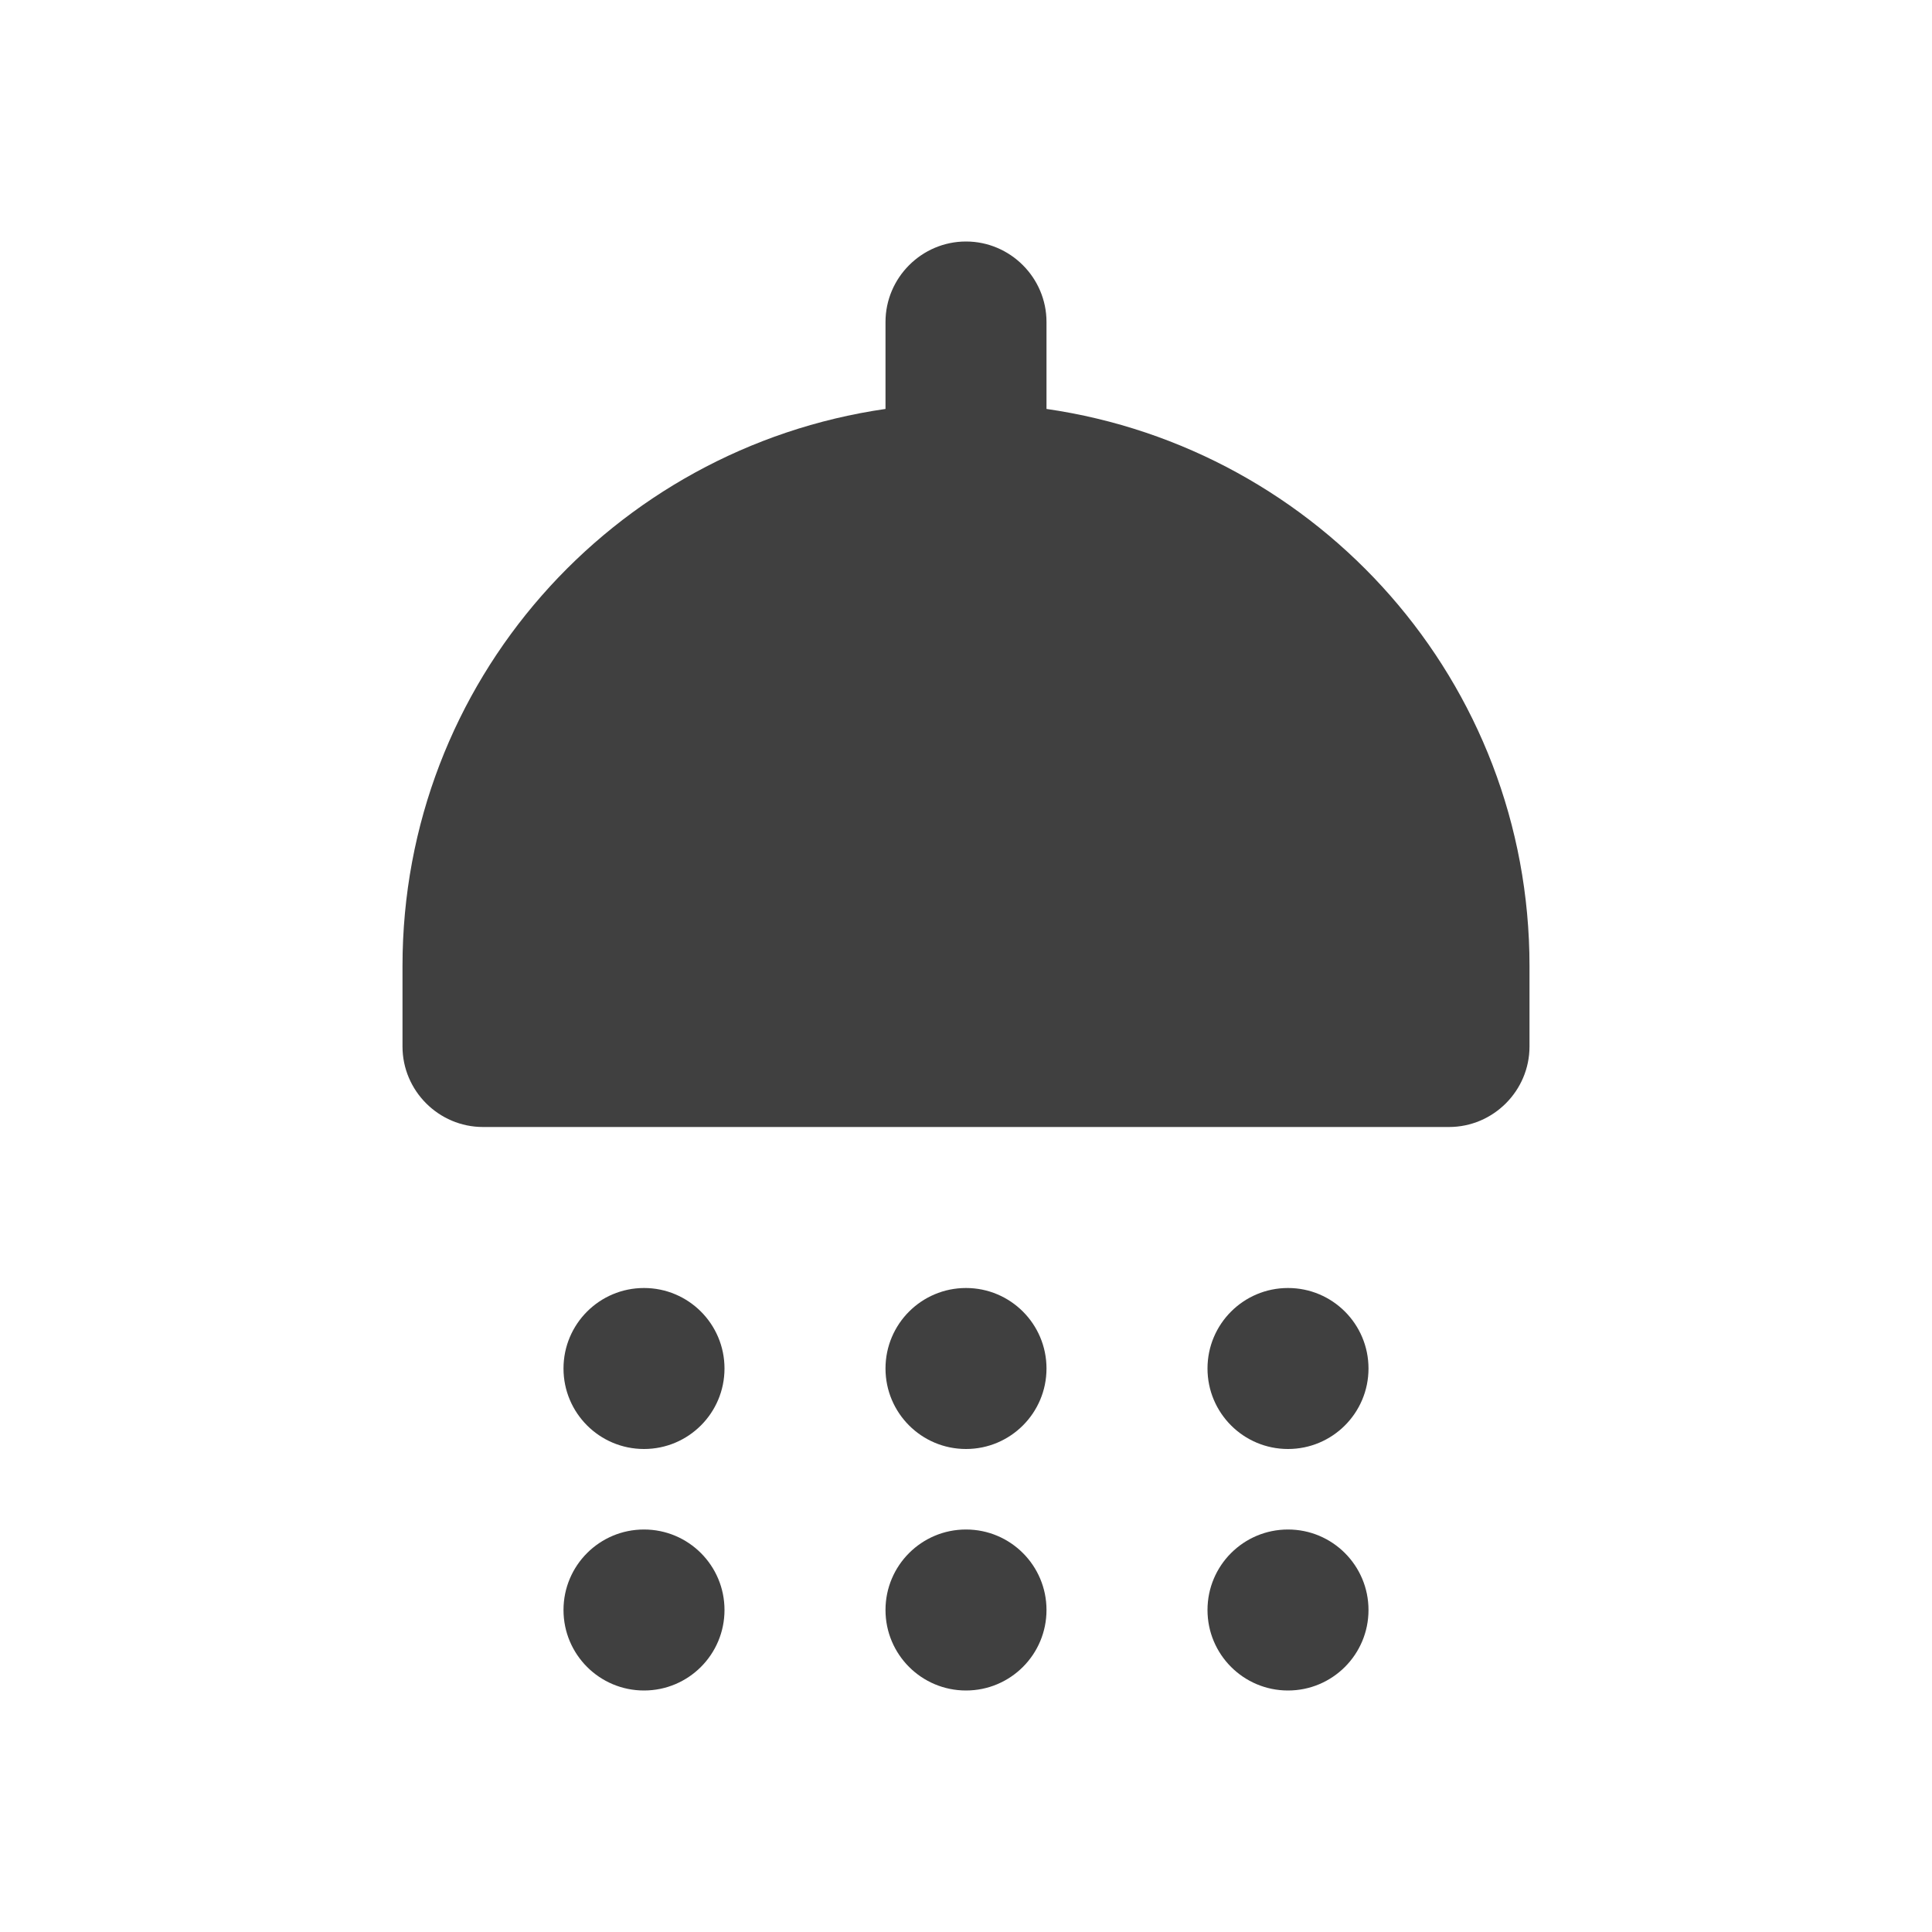
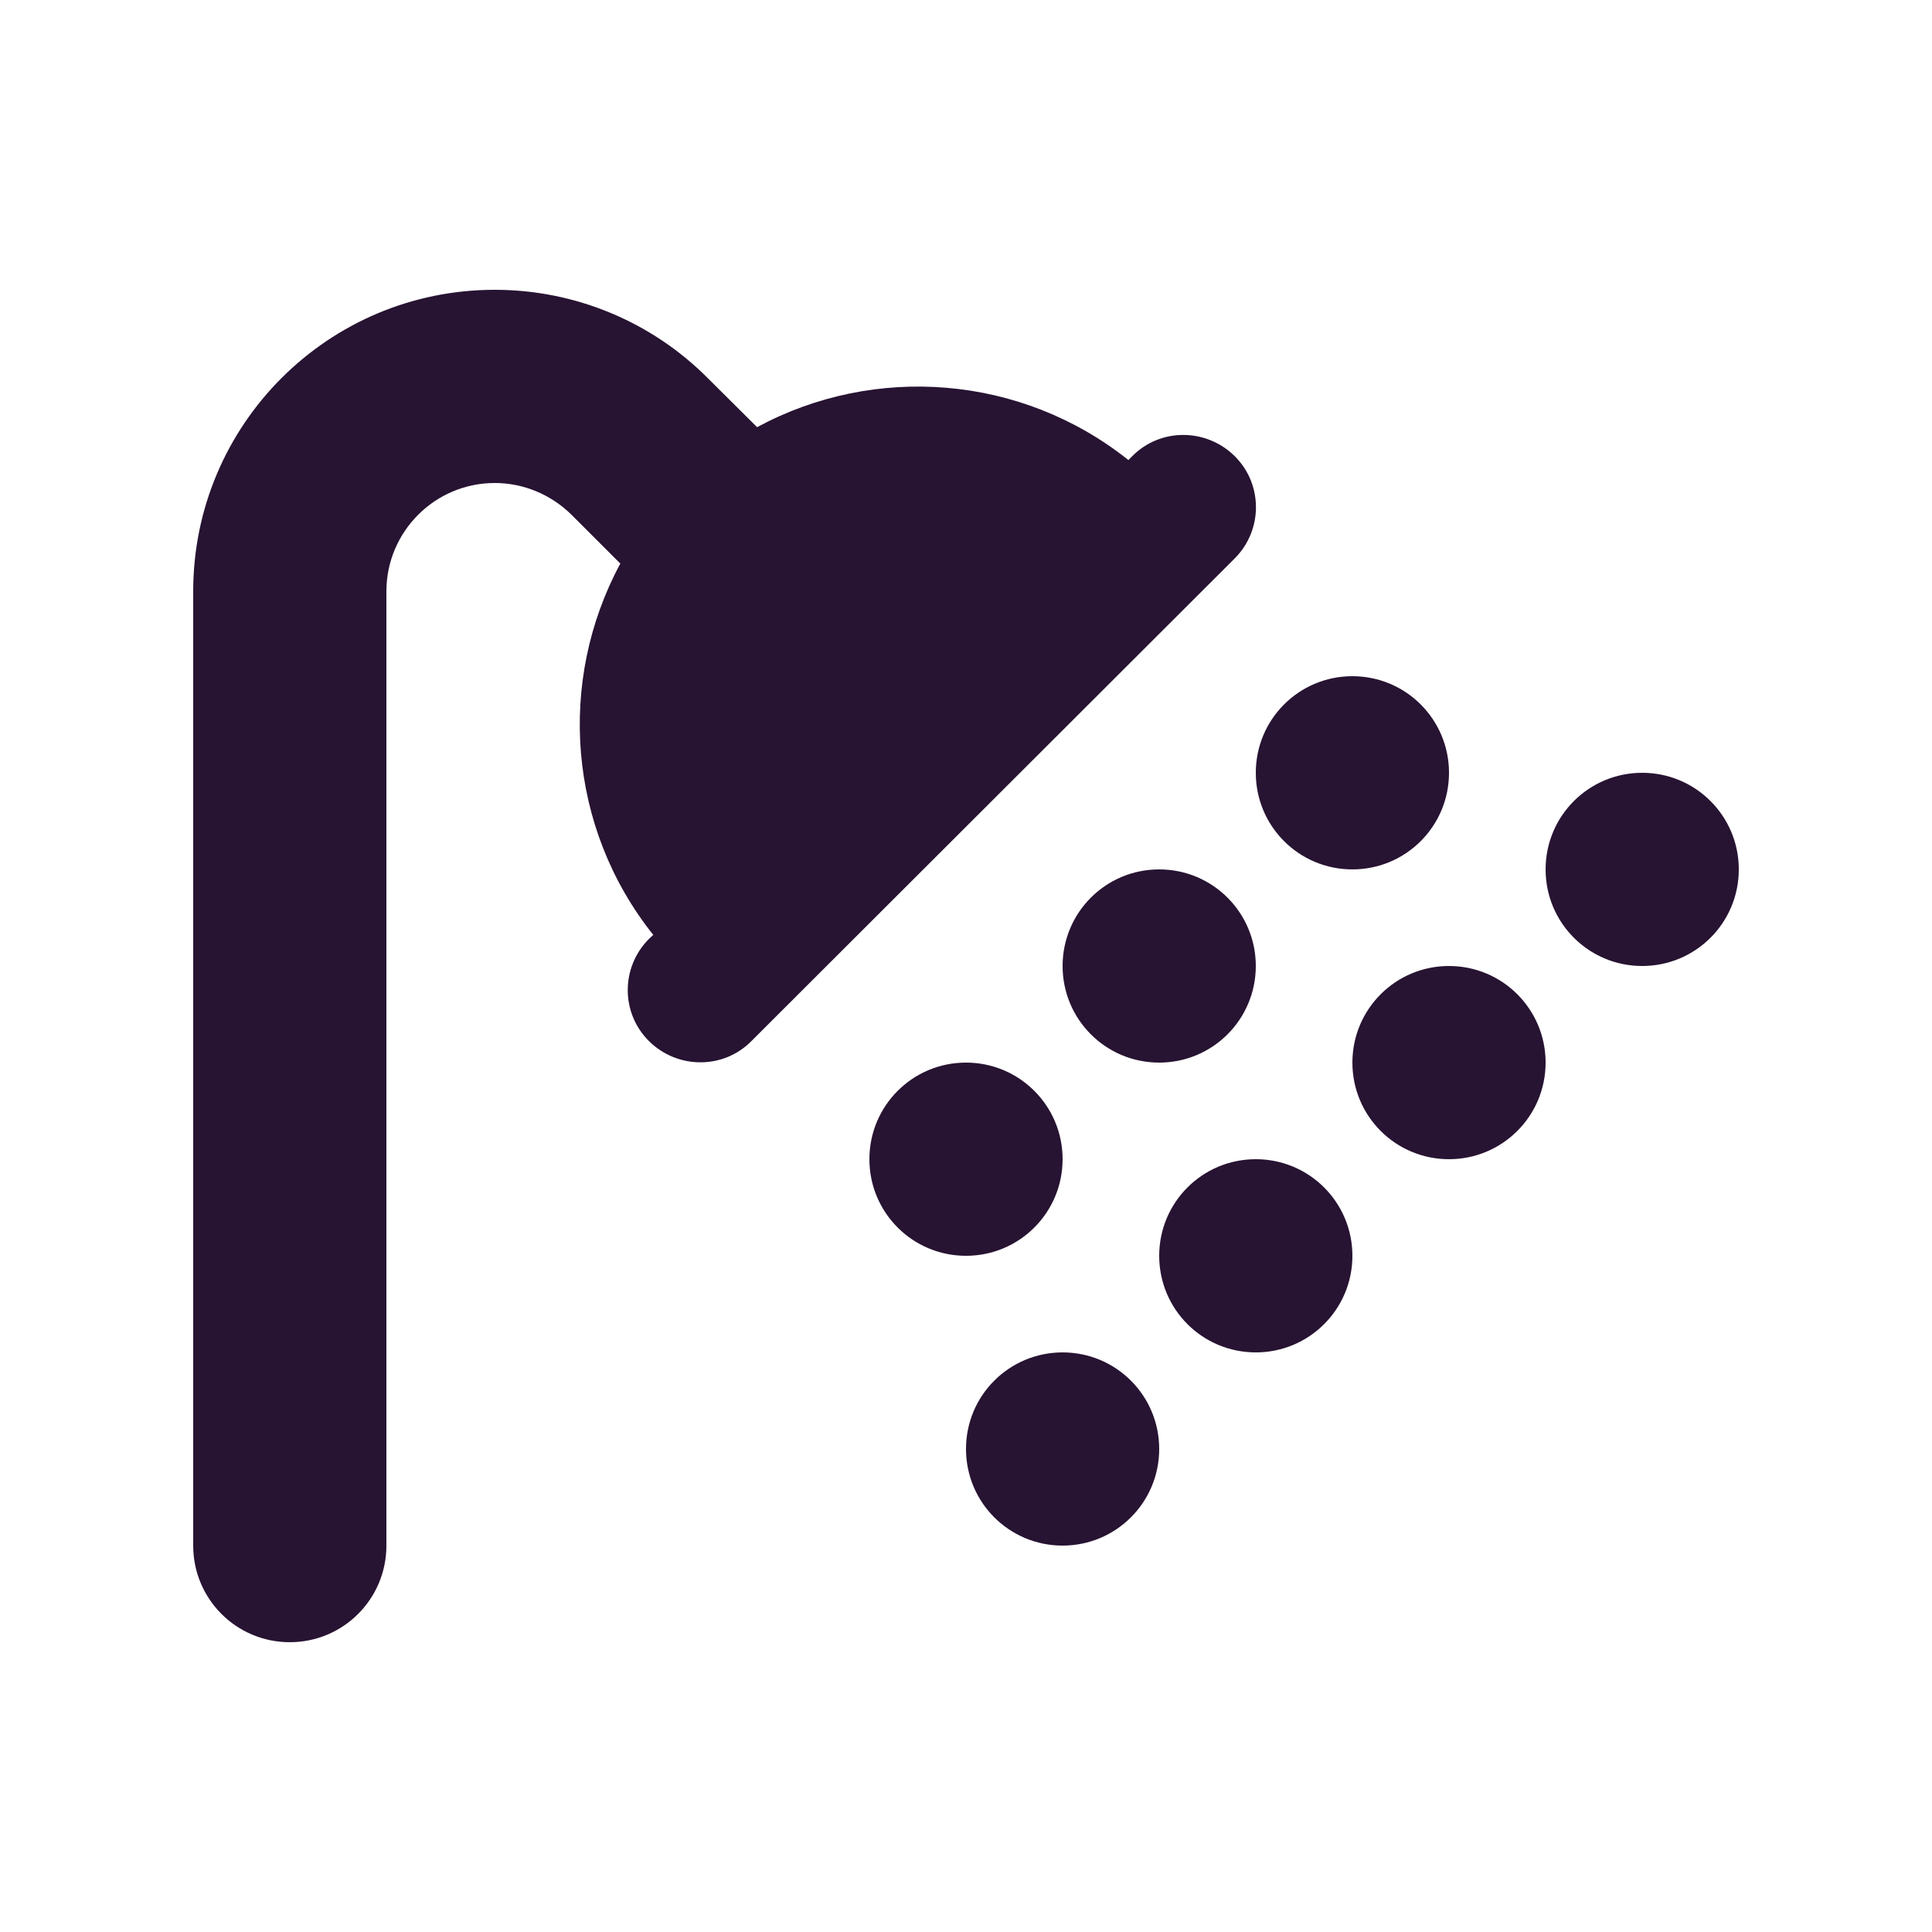
<svg xmlns="http://www.w3.org/2000/svg" width="48" height="48" viewBox="0 0 48 48" fill="none">
-   <path d="M16 36C17.105 36 18 35.105 18 34C18 32.895 17.105 32 16 32C14.895 32 14 32.895 14 34C14 35.105 14.895 36 16 36Z" fill="#404040" />
-   <path d="M24 36C25.105 36 26 35.105 26 34C26 32.895 25.105 32 24 32C22.895 32 22 32.895 22 34C22 35.105 22.895 36 24 36Z" fill="#404040" />
-   <path d="M32 36C33.105 36 34 35.105 34 34C34 32.895 33.105 32 32 32C30.895 32 30 32.895 30 34C30 35.105 30.895 36 32 36Z" fill="#404040" />
-   <path d="M26 10.16V8C26 6.9 25.1 6 24 6C22.9 6 22 6.9 22 8V10.16C15.22 11.14 10 16.94 10 24V26C10 27.1 10.9 28 12 28H36C37.1 28 38 27.1 38 26V24C38 16.94 32.78 11.14 26 10.16Z" fill="#404040" />
-   <path d="M16 42C17.105 42 18 41.105 18 40C18 38.895 17.105 38 16 38C14.895 38 14 38.895 14 40C14 41.105 14.895 42 16 42Z" fill="#404040" />
-   <path d="M24 42C25.105 42 26 41.105 26 40C26 38.895 25.105 38 24 38C22.895 38 22 38.895 22 40C22 41.105 22.895 42 24 42Z" fill="#404040" />
-   <path d="M32 42C33.105 42 34 41.105 34 40C34 38.895 33.105 38 32 38C30.895 38 30 38.895 30 40C30 41.105 30.895 42 32 42Z" fill="#404040" />
+   <path d="M9.6 14.693C9.6 13.207 10.807 12 12.292 12C13.005 12 13.687 12.285 14.197 12.787L15.412 14.002C13.837 16.92 14.107 20.565 16.23 23.227L16.125 23.325C15.42 24.03 15.42 25.17 16.125 25.867C16.83 26.565 17.97 26.572 18.667 25.867L30.675 13.875C31.38 13.17 31.38 12.03 30.675 11.332C29.97 10.635 28.83 10.627 28.132 11.332L28.035 11.43C25.372 9.307 21.727 9.037 18.81 10.613L17.587 9.397C16.185 7.987 14.28 7.2 12.292 7.2C8.152 7.2 4.8 10.553 4.8 14.693V38.4C4.8 39.727 5.872 40.8 7.2 40.8C8.527 40.8 9.6 39.727 9.6 38.4V14.693ZM24 31.2C25.327 31.2 26.4 30.127 26.4 28.8C26.4 27.473 25.327 26.4 24 26.4C22.672 26.4 21.6 27.473 21.6 28.8C21.6 30.127 22.672 31.2 24 31.2ZM28.8 36C28.8 34.672 27.727 33.6 26.4 33.6C25.072 33.6 24 34.672 24 36C24 37.327 25.072 38.4 26.4 38.4C27.727 38.4 28.8 37.327 28.8 36ZM28.8 26.4C30.127 26.4 31.2 25.327 31.2 24C31.2 22.672 30.127 21.6 28.8 21.6C27.472 21.6 26.4 22.672 26.4 24C26.4 25.327 27.472 26.4 28.8 26.4ZM33.6 31.2C33.6 29.872 32.527 28.8 31.2 28.8C29.872 28.8 28.8 29.872 28.8 31.2C28.8 32.528 29.872 33.6 31.2 33.6C32.527 33.6 33.6 32.528 33.6 31.2ZM33.6 21.6C34.927 21.6 36 20.527 36 19.2C36 17.872 34.927 16.8 33.6 16.8C32.272 16.8 31.2 17.872 31.2 19.2C31.2 20.527 32.272 21.6 33.6 21.6ZM38.4 26.4C38.4 25.073 37.327 24 36 24C34.672 24 33.6 25.073 33.6 26.4C33.6 27.727 34.672 28.8 36 28.8C37.327 28.8 38.4 27.727 38.4 26.4ZM40.8 24C42.127 24 43.2 22.927 43.2 21.6C43.2 20.273 42.127 19.2 40.8 19.2C39.472 19.2 38.4 20.273 38.4 21.6C38.4 22.927 39.472 24 40.8 24Z" fill="#271332" />
</svg>
